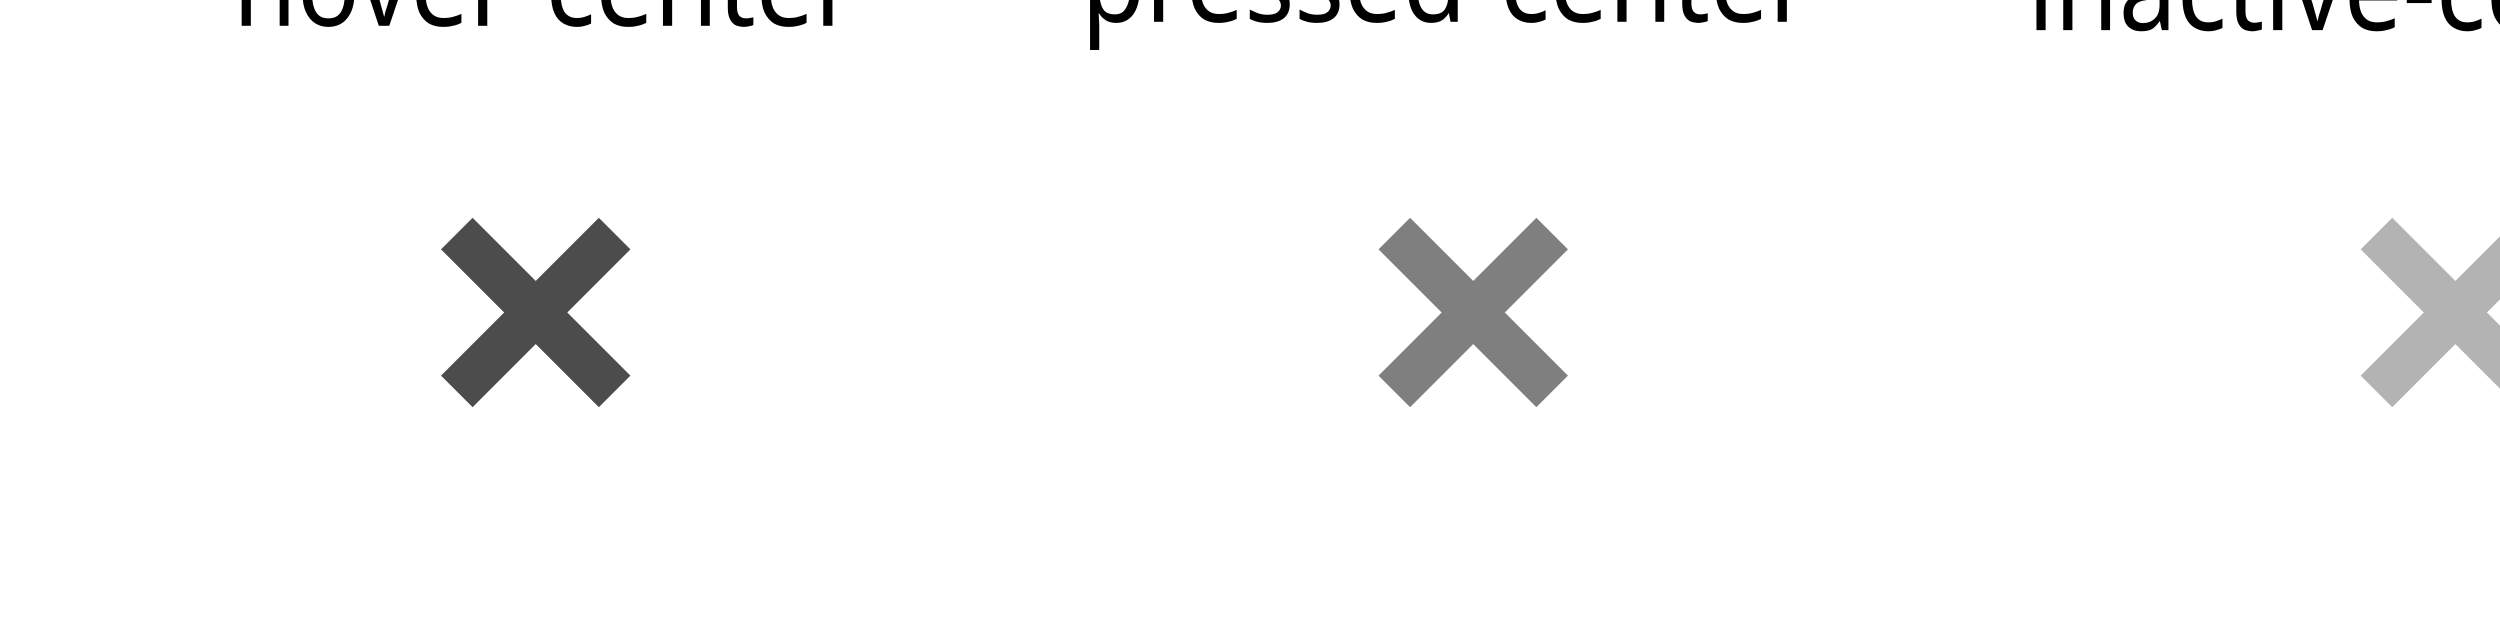
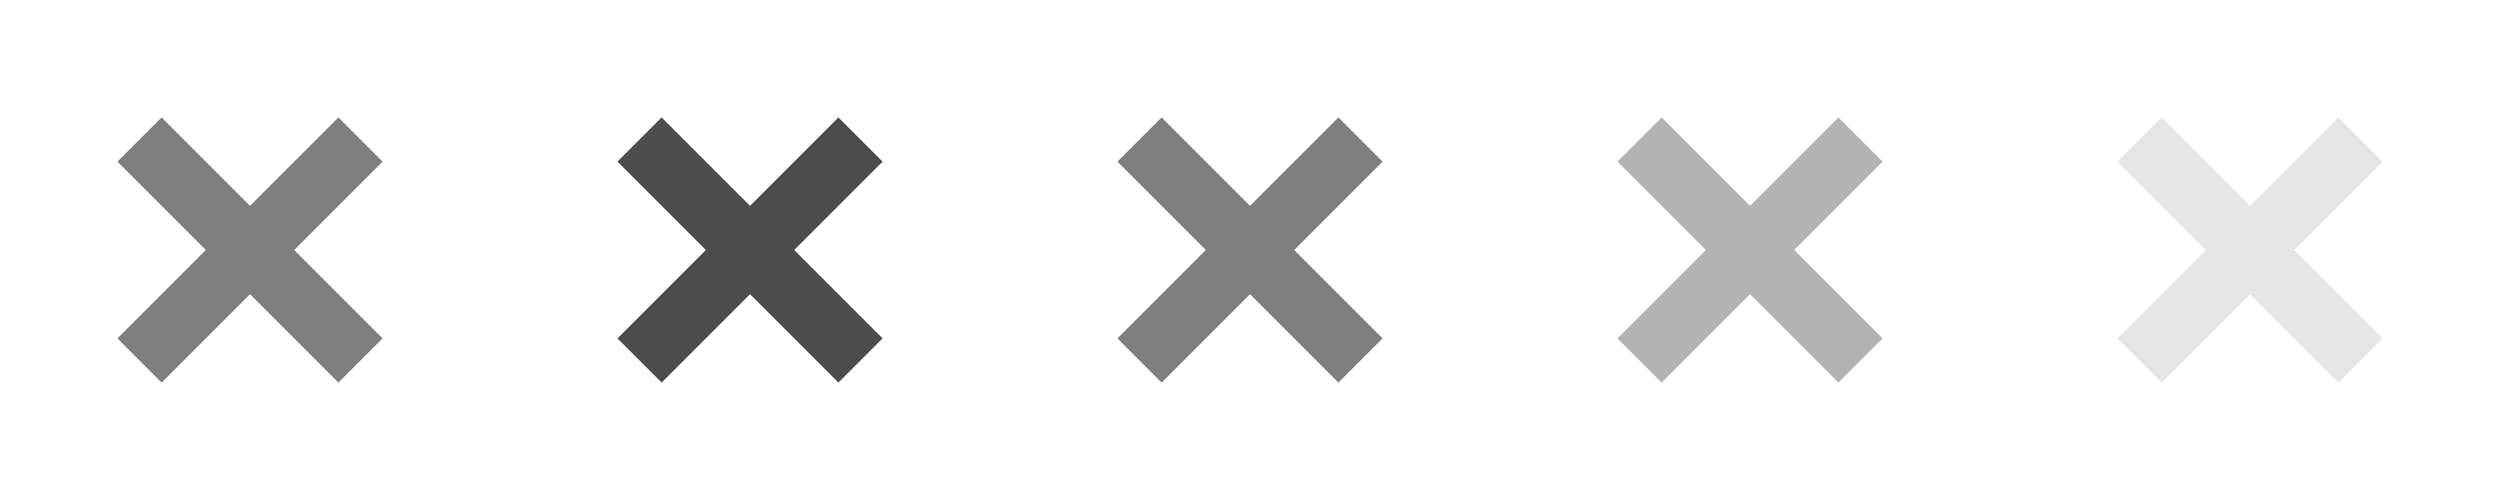
- <svg xmlns="http://www.w3.org/2000/svg" xmlns:ns1="http://www.openswatchbook.org/uri/2009/osb" width="112" height="28" id="svg4428" version="1.1">
+ <svg xmlns="http://www.w3.org/2000/svg" xmlns:ns1="http://www.openswatchbook.org/uri/2009/osb" width="80" height="16" id="svg4428" version="1.1">
  <defs id="defs4430">
    <linearGradient ns1:paint="solid" id="linearGradient5606">
      <stop style="stop-color:#000000;stop-opacity:1;" offset="0" id="stop5608" />
    </linearGradient>
  </defs>
-   <g id="layer1" transform="translate(0,-1024.362)">
+   <g id="layer1" transform="translate(0,-1036.362)">
    <g id="4" transform="translate(81,-3)" />
-     <text xml:space="preserve" style="font-size:4.958px;font-style:normal;font-weight:normal;line-height:125%;letter-spacing:0px;word-spacing:0px;fill:#000000;fill-opacity:1;stroke:none;font-family:Sans" x="-32.36" y="962.205" id="text3129" transform="scale(0.9389272,1.065045)">
-       <tspan id="tspan3131" x="-32.36" y="962.205">active-center</tspan>
-     </text>
-     <text xml:space="preserve" style="font-size:4.958px;font-style:normal;font-weight:normal;line-height:125%;letter-spacing:0px;word-spacing:0px;fill:#000000;fill-opacity:1;stroke:none;font-family:Sans" x="11.11" y="962.885" id="text3129-2" transform="scale(0.9389272,1.065045)">
-       <tspan id="tspan3131-8" x="11.11" y="962.885">hover-center</tspan>
-     </text>
-     <text xml:space="preserve" style="font-size:4.958px;font-style:normal;font-weight:normal;line-height:125%;letter-spacing:0px;word-spacing:0px;fill:#000000;fill-opacity:1;stroke:none;font-family:Sans" x="51.59" y="962.719" id="text3129-7" transform="scale(0.9389272,1.065045)">
-       <tspan id="tspan3131-9" x="51.59" y="962.719">pressed-center</tspan>
-     </text>
-     <text xml:space="preserve" style="font-size:4.958px;font-style:normal;font-weight:normal;line-height:125%;letter-spacing:0px;word-spacing:0px;fill:#000000;fill-opacity:1;stroke:none;font-family:Sans" x="96.746" y="963.069" id="text3129-7-7" transform="scale(0.9389272,1.065045)">
-       <tspan id="tspan3131-9-4" x="96.746" y="963.069">inactive-center</tspan>
-     </text>
-     <text xml:space="preserve" style="font-size:4.958px;font-style:normal;font-weight:normal;line-height:125%;letter-spacing:0px;word-spacing:0px;fill:#000000;fill-opacity:1;stroke:none;font-family:Sans" x="145.829" y="962.553" id="text3129-7-7-8" transform="scale(0.9389272,1.065045)">
-       <tspan id="tspan3131-9-4-4" x="145.829" y="962.553">deactivated-center</tspan>
-     </text>
-     <g id="active-center">
-       <rect transform="matrix(0,-1,1,0,0,0)" y="-25" x="-1048.362" height="20" width="20" id="rect4246" style="opacity:0;fill:#eff0f1;fill-opacity:1;stroke:none;stroke-width:0.5;stroke-linecap:round;stroke-linejoin:round;stroke-miterlimit:4;stroke-dasharray:none;stroke-opacity:1" />
+     <g id="active-center" transform="translate(23,6.000017)">
+       <rect transform="matrix(0,-1,1,0,0,0)" y="-23" x="-1046.362" height="16" width="16" id="rect4246" style="opacity:0.001;fill:#000000;fill-opacity:1;stroke:none;stroke-width:0.5;stroke-linecap:round;stroke-linejoin:round;stroke-miterlimit:4;stroke-dasharray:none;stroke-opacity:1" />
      <g transform="matrix(0.7071068,-0.7071068,0.7071068,0.7071068,-26.31371,1038.362)" id="g4242" style="enable-background:new">
        <g id="layer12" style="display:inline" transform="translate(-285.0008,-0.99666)">
          <path d="m 292.001,3.997 0,4 -4,0 0,2 4,0 0,4 2,0 0,-4 4,0 0,-2 -4,0 0,-4 -2,0 z" id="rect31992" style="color:#bebebe;display:inline;overflow:visible;visibility:visible;opacity:0.5;fill:#000000;fill-opacity:1;stroke:none;stroke-width:1;marker:none" />
        </g>
      </g>
    </g>
-     <g id="hover-center" transform="translate(39.00002,0)">
-       <rect style="opacity:0;fill:#eff0f1;fill-opacity:1;stroke:none;stroke-width:0.5;stroke-linecap:round;stroke-linejoin:round;stroke-miterlimit:4;stroke-dasharray:none;stroke-opacity:1" id="rect4276" width="20" height="20" x="-1048.362" y="-25" transform="matrix(0,-1,1,0,0,0)" />
-       <g style="enable-background:new" id="g4278" transform="matrix(0.7071068,-0.7071068,0.7071068,0.7071068,-26.31371,1038.362)">
-         <g transform="translate(-285.0008,-0.99666)" style="display:inline" id="g4280">
-           <path style="color:#bebebe;display:inline;overflow:visible;visibility:visible;opacity:0.7;fill:#000000;fill-opacity:1;stroke:none;stroke-width:1;marker:none" id="path4282" d="m 292.001,3.997 0,4 -4,0 0,2 4,0 0,4 2,0 0,-4 4,0 0,-2 -4,0 0,-4 -2,0 z" />
+     <g transform="translate(39,6.000017)" id="hover-center">
+       <rect style="opacity:0.001;fill:#000000;fill-opacity:1;stroke:none;stroke-width:0.5;stroke-linecap:round;stroke-linejoin:round;stroke-miterlimit:4;stroke-dasharray:none;stroke-opacity:1" id="rect4194" width="16" height="16" x="-1046.362" y="-23" transform="matrix(0,-1,1,0,0,0)" />
+       <g style="enable-background:new" id="g4196" transform="matrix(0.7071068,-0.7071068,0.7071068,0.7071068,-26.31371,1038.362)">
+         <g transform="translate(-285.0008,-0.99666)" style="display:inline" id="g4198">
+           <path style="color:#bebebe;display:inline;overflow:visible;visibility:visible;opacity:0.7;fill:#000000;fill-opacity:1;stroke:none;stroke-width:1;marker:none" id="path4200" d="m 292.001,3.997 0,4 -4,0 0,2 4,0 0,4 2,0 0,-4 4,0 0,-2 -4,0 0,-4 -2,0 z" />
        </g>
      </g>
    </g>
-     <g transform="translate(81.00002,0)" id="pressed-center">
-       <rect transform="matrix(0,-1,1,0,0,0)" y="-25" x="-1048.362" height="20" width="20" id="rect4286" style="opacity:0;fill:#eff0f1;fill-opacity:1;stroke:none;stroke-width:0.5;stroke-linecap:round;stroke-linejoin:round;stroke-miterlimit:4;stroke-dasharray:none;stroke-opacity:1" />
-       <g transform="matrix(0.7071068,-0.7071068,0.7071068,0.7071068,-26.31371,1038.362)" id="g4288" style="enable-background:new">
-         <g id="g4290" style="display:inline" transform="translate(-285.0008,-0.99666)">
-           <path d="m 292.001,3.997 0,4 -4,0 0,2 4,0 0,4 2,0 0,-4 4,0 0,-2 -4,0 0,-4 -2,0 z" id="path4292" style="color:#bebebe;display:inline;overflow:visible;visibility:visible;opacity:0.5;fill:#000000;fill-opacity:1;stroke:none;stroke-width:1;marker:none" />
+     <g id="pressed-center" transform="translate(55,6.000017)">
+       <rect transform="matrix(0,-1,1,0,0,0)" y="-23" x="-1046.362" height="16" width="16" id="rect4204" style="opacity:0.001;fill:#000000;fill-opacity:1;stroke:none;stroke-width:0.5;stroke-linecap:round;stroke-linejoin:round;stroke-miterlimit:4;stroke-dasharray:none;stroke-opacity:1" />
+       <g transform="matrix(0.7071068,-0.7071068,0.7071068,0.7071068,-26.31371,1038.362)" id="g4206" style="enable-background:new">
+         <g id="g4208" style="display:inline" transform="translate(-285.0008,-0.99666)">
+           <path d="m 292.001,3.997 0,4 -4,0 0,2 4,0 0,4 2,0 0,-4 4,0 0,-2 -4,0 0,-4 -2,0 z" id="path4210" style="color:#bebebe;display:inline;overflow:visible;visibility:visible;opacity:0.5;fill:#000000;fill-opacity:1;stroke:none;stroke-width:1;marker:none" />
        </g>
      </g>
    </g>
-     <g id="inactive-center" transform="translate(125,0)">
-       <rect style="opacity:0;fill:#eff0f1;fill-opacity:1;stroke:none;stroke-width:0.5;stroke-linecap:round;stroke-linejoin:round;stroke-miterlimit:4;stroke-dasharray:none;stroke-opacity:1" id="rect4296" width="20" height="20" x="-1048.362" y="-25" transform="matrix(0,-1,1,0,0,0)" />
-       <g style="enable-background:new" id="g4298" transform="matrix(0.7071068,-0.7071068,0.7071068,0.7071068,-26.31371,1038.362)">
-         <g transform="translate(-285.0008,-0.99666)" style="display:inline" id="g4300">
-           <path style="color:#bebebe;display:inline;overflow:visible;visibility:visible;opacity:0.3;fill:#000000;fill-opacity:1;stroke:none;stroke-width:1;marker:none" id="path4302" d="m 292.001,3.997 0,4 -4,0 0,2 4,0 0,4 2,0 0,-4 4,0 0,-2 -4,0 0,-4 -2,0 z" />
+     <g transform="translate(71,6.000017)" id="inactive-center">
+       <rect style="opacity:0.001;fill:#000000;fill-opacity:1;stroke:none;stroke-width:0.5;stroke-linecap:round;stroke-linejoin:round;stroke-miterlimit:4;stroke-dasharray:none;stroke-opacity:1" id="rect4214" width="16" height="16" x="-1046.362" y="-23" transform="matrix(0,-1,1,0,0,0)" />
+       <g style="enable-background:new" id="g4216" transform="matrix(0.7071068,-0.7071068,0.7071068,0.7071068,-26.31371,1038.362)">
+         <g transform="translate(-285.0008,-0.99666)" style="display:inline" id="g4218">
+           <path style="color:#bebebe;display:inline;overflow:visible;visibility:visible;opacity:0.3;fill:#000000;fill-opacity:1;stroke:none;stroke-width:1;marker:none" id="path4220" d="m 292.001,3.997 0,4 -4,0 0,2 4,0 0,4 2,0 0,-4 4,0 0,-2 -4,0 0,-4 -2,0 z" />
        </g>
      </g>
    </g>
-     <g transform="translate(175,0)" id="deactivated-center">
-       <rect transform="matrix(0,-1,1,0,0,0)" y="-25" x="-1048.362" height="20" width="20" id="rect4306" style="opacity:0;fill:#eff0f1;fill-opacity:1;stroke:none;stroke-width:0.5;stroke-linecap:round;stroke-linejoin:round;stroke-miterlimit:4;stroke-dasharray:none;stroke-opacity:1" />
-       <g transform="matrix(0.7071068,-0.7071068,0.7071068,0.7071068,-26.31371,1038.362)" id="g4308" style="enable-background:new">
-         <g id="g4310" style="display:inline" transform="translate(-285.0008,-0.99666)">
-           <path d="m 292.001,3.997 0,4 -4,0 0,2 4,0 0,4 2,0 0,-4 4,0 0,-2 -4,0 0,-4 -2,0 z" id="path4312" style="color:#bebebe;display:inline;overflow:visible;visibility:visible;opacity:0.1;fill:#000000;fill-opacity:1;stroke:none;stroke-width:1;marker:none" />
+     <g id="deactivated-center" transform="translate(87,6.000017)">
+       <rect transform="matrix(0,-1,1,0,0,0)" y="-23" x="-1046.362" height="16" width="16" id="rect4224" style="opacity:0.001;fill:#000000;fill-opacity:1;stroke:none;stroke-width:0.5;stroke-linecap:round;stroke-linejoin:round;stroke-miterlimit:4;stroke-dasharray:none;stroke-opacity:1" />
+       <g transform="matrix(0.7071068,-0.7071068,0.7071068,0.7071068,-26.31371,1038.362)" id="g4226" style="enable-background:new">
+         <g id="g4228" style="display:inline" transform="translate(-285.0008,-0.99666)">
+           <path d="m 292.001,3.997 0,4 -4,0 0,2 4,0 0,4 2,0 0,-4 4,0 0,-2 -4,0 0,-4 -2,0 z" id="path4230" style="color:#bebebe;display:inline;overflow:visible;visibility:visible;opacity:0.1;fill:#000000;fill-opacity:1;stroke:none;stroke-width:1;marker:none" />
        </g>
      </g>
    </g>
  </g>
</svg>
